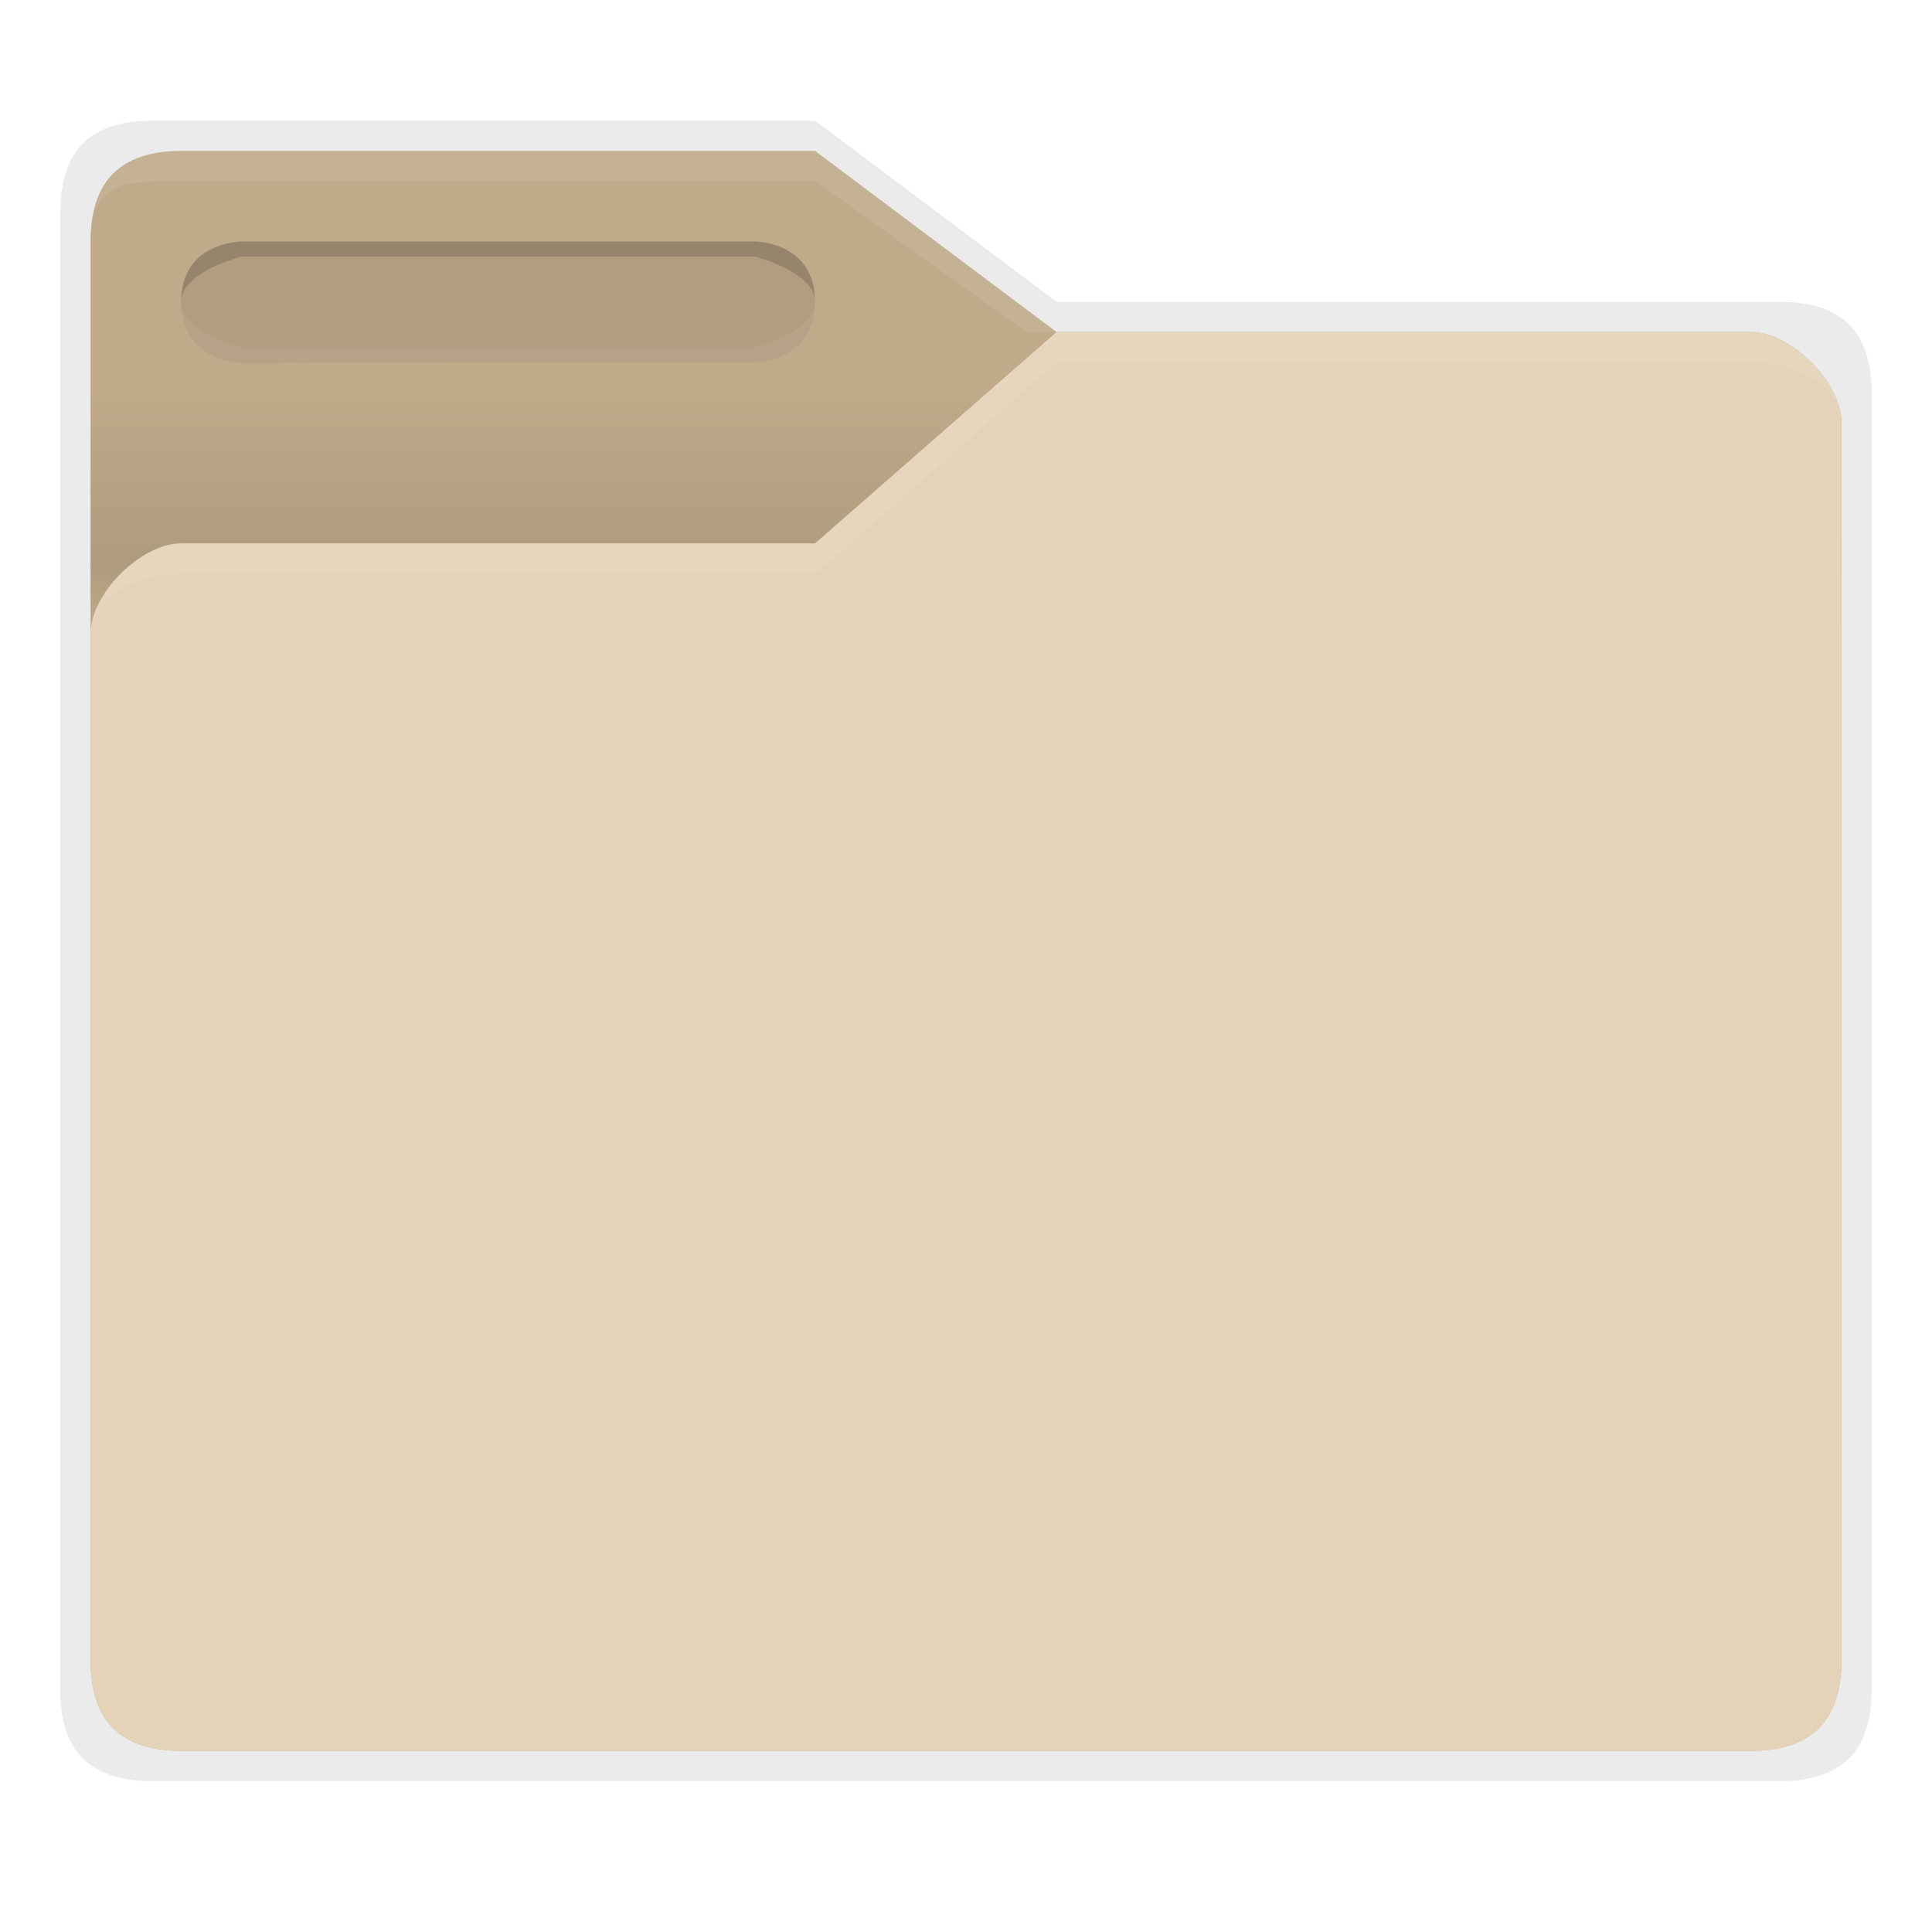
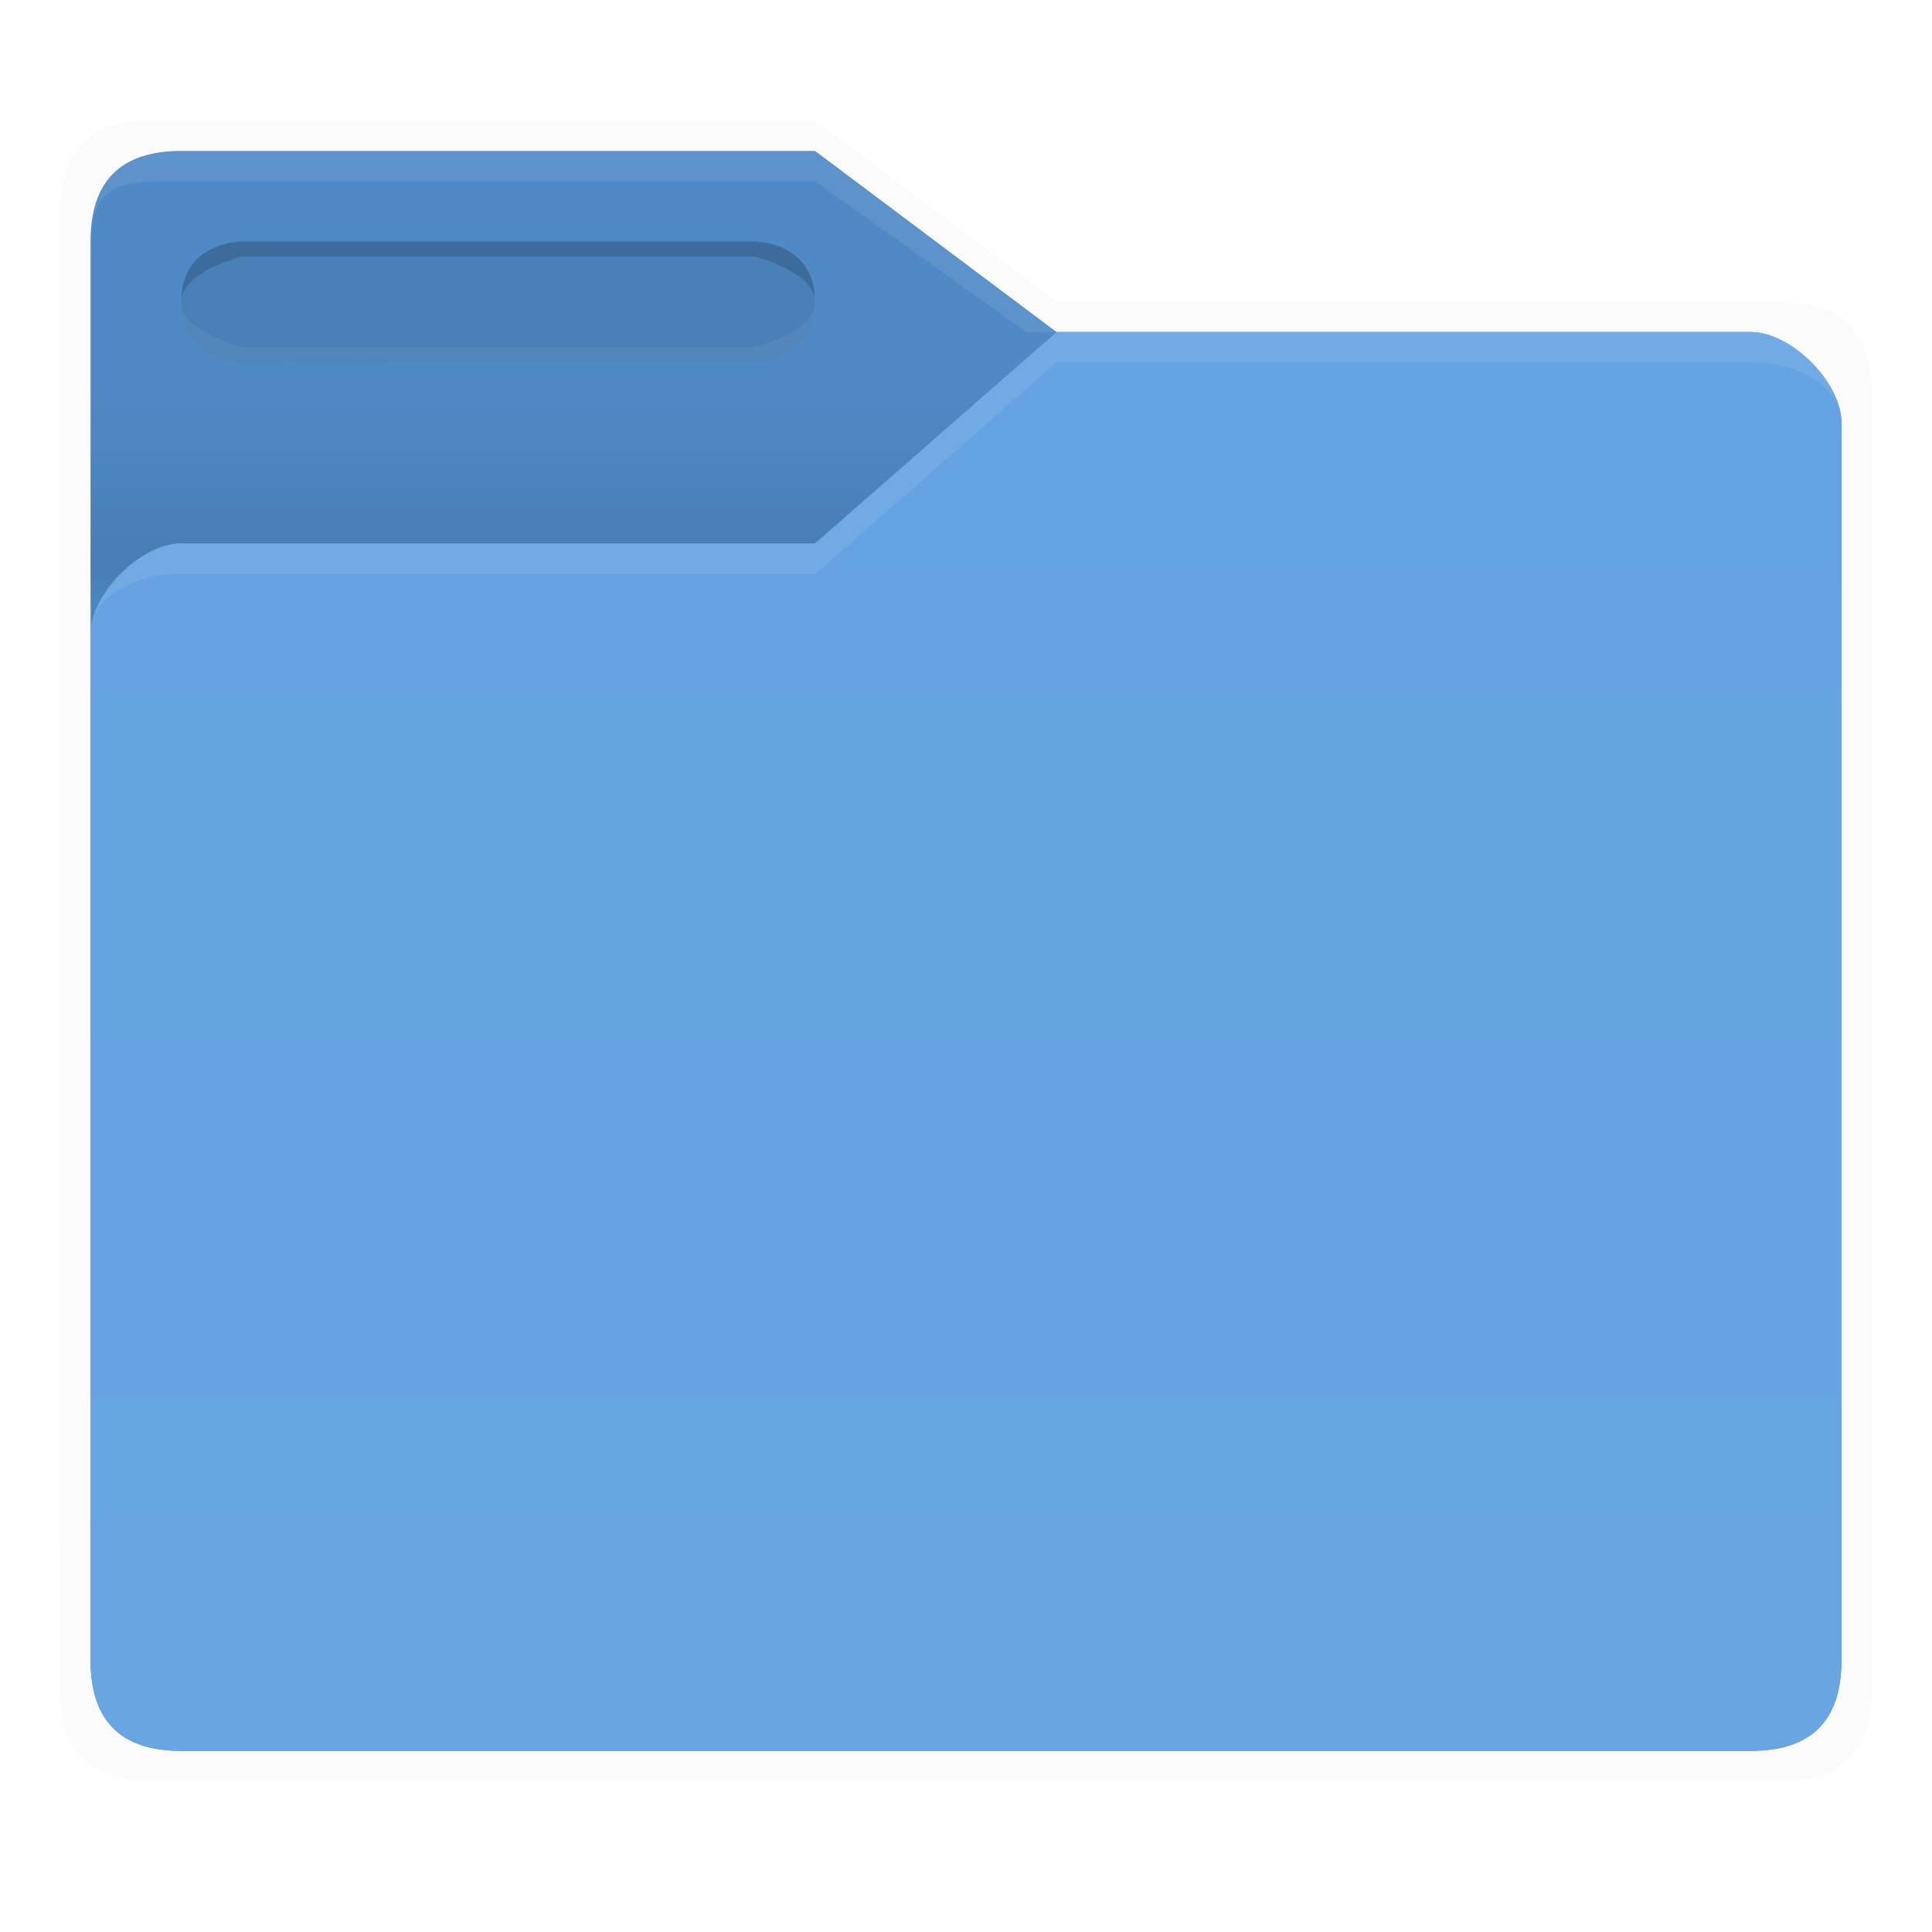
<svg xmlns="http://www.w3.org/2000/svg" xmlns:ns1="http://www.openswatchbook.org/uri/2009/osb" xmlns:xlink="http://www.w3.org/1999/xlink" height="64" viewBox="0 0 64 64" width="64">
  <defs>
-     <linearGradient id="i" ns1:paint="solid">
-       <stop offset="0" />
-     </linearGradient>
    <linearGradient id="g" ns1:paint="solid">
      <stop offset="0" stop-color="#fff" stop-opacity=".079" />
    </linearGradient>
    <linearGradient id="f" ns1:paint="solid">
-       <stop offset="0" stop-color="#c0aa8a" />
+       <stop offset="0" stop-color="#66a3e2" />
    </linearGradient>
    <linearGradient id="c" ns1:paint="solid">
-       <stop offset="0" stop-opacity=".079" />
+       <stop offset="0" stop-opacity=".018" />
    </linearGradient>
    <linearGradient id="e">
-       <stop offset="0" stop-color="#e5d3b9" stop-opacity=".449" />
-       <stop offset="1" stop-color="#e5d3b9" stop-opacity=".876" />
+       <stop offset="0" stop-color="#66a3e2" stop-opacity=".388" />
+       <stop offset="1" stop-color="#66a3e2" stop-opacity=".852" />
    </linearGradient>
    <linearGradient id="a">
-       <stop offset="0" stop-color="#e5d3b9" />
-       <stop offset="1" stop-color="#e5d3b9" />
+       <stop offset="0" stop-color="#66a3e2" />
+       <stop offset="1" stop-color="#69a5e3" />
    </linearGradient>
    <linearGradient id="b" ns1:paint="solid">
-       <stop offset="0" stop-color="#c0aa8a" />
+       <stop offset="0" stop-color="#4f8ac6" />
    </linearGradient>
    <linearGradient id="d">
      <stop offset="0" stop-opacity="0" />
      <stop offset=".25" stop-opacity=".091" />
      <stop offset="1" stop-opacity="0" />
    </linearGradient>
-     <linearGradient xlink:href="#c" id="j" gradientUnits="userSpaceOnUse" gradientTransform="matrix(1.01967 0 0 1.03029 -57.938 -69.829)" x1="64.666" y1="133.777" x2="88.203" y2="133.777" />
-     <linearGradient gradientTransform="matrix(.66667 0 0 .66667 -26.674 -26.667)" xlink:href="#b" id="k" x1="116" y1="160" x2="204" y2="160" gradientUnits="userSpaceOnUse" />
-     <linearGradient xlink:href="#d" id="l" gradientUnits="userSpaceOnUse" x1="13" y1="17" x2="13" y2="11" gradientTransform="matrix(1.3232 0 0 1.32502 47.799 46.216)" />
-     <linearGradient xlink:href="#a" id="m" gradientUnits="userSpaceOnUse" x1="87.674" y1="59" x2="87.674" y2="106" gradientTransform="translate(.326)" />
-     <linearGradient xlink:href="#g" id="n" x1="2" y1="12.617" x2="46" y2="12.617" gradientUnits="userSpaceOnUse" />
-     <linearGradient id="h" ns1:paint="solid">
-       <stop offset="0" stop-color="#fff" />
-     </linearGradient>
+     <linearGradient xlink:href="#c" id="h" gradientUnits="userSpaceOnUse" gradientTransform="matrix(1.01967 0 0 1.03029 -57.938 -69.829)" x1="64.666" y1="133.777" x2="88.203" y2="133.777" />
+     <linearGradient gradientTransform="matrix(.66667 0 0 .66667 -26.674 -26.667)" xlink:href="#b" id="i" x1="116" y1="160" x2="204" y2="160" gradientUnits="userSpaceOnUse" />
+     <linearGradient xlink:href="#d" id="j" gradientUnits="userSpaceOnUse" x1="13" y1="17" x2="13" y2="11" gradientTransform="matrix(1.3232 0 0 1.32502 47.799 46.216)" />
+     <linearGradient xlink:href="#a" id="k" gradientUnits="userSpaceOnUse" x1="87.674" y1="59" x2="87.674" y2="106" gradientTransform="translate(.326)" />
+     <linearGradient xlink:href="#g" id="l" x1="2" y1="12.617" x2="46" y2="12.617" gradientUnits="userSpaceOnUse" />
  </defs>
-   <path style="marker:none" d="M53 52c-2 0-3 1-3 3l-.007 49c0 2 1.007 3 3.007 3h54c2 0 3-1 3-3V61c0-2-1-3-3-3H83l-8-6z" fill="url(#j)" stroke-width=".205" paint-order="fill markers stroke" transform="translate(-48 -48)" />
-   <path d="M54 53c-2 0-3 1-3 3v47c0 2 1 3 3 3h52c2 0 3-1 3-3V62c0-1.333-1.667-3-3-3H83l-8-6z" fill="url(#k)" stroke-width=".116" transform="translate(-48 -48)" />
-   <path d="M54 53c-2 0-3 1-3 3v47c0 2 1 3 3 3h52c2 0 3-1 3-3V62c0-1.333-1.667-3-3-3H83l-8-6z" fill="url(#l)" stroke-width=".116" transform="translate(-48 -48)" />
-   <path style="marker:none" d="M106 59c1.333 0 3 1.66 3 3v41c0 2-1 3-3 3H54c-2 0-3-1-3-3V69c0-1.333 1.667-3 3-3h21l8-7z" fill="url(#m)" stroke-width="1.205" paint-order="fill markers stroke" transform="translate(-48 -48)" />
-   <path d="M54 53c-2 0-3 1-3 3.183C51 54 52 54 54 54h21l7 5h1l-8-6zM83 59l-8 7H54c-1.333 0-3 1.667-3 3 0-1.333 1.667-2 3-2h21.024L83 60h23c1.333 0 3 .667 3 2 0-1.333-1.667-3-3-3z" fill="url(#n)" stroke-width=".4" transform="translate(-48 -48)" />
+   <path style="marker:none" d="M53 52c-2 0-3 1-3 3l-.007 49c0 2 1.007 3 3.007 3h54c2 0 3-1 3-3V61c0-2-1-3-3-3H83l-8-6z" fill="url(#h)" stroke-width=".205" paint-order="fill markers stroke" transform="translate(-48 -48)" />
+   <path d="M54 53c-2 0-3 1-3 3v47c0 2 1 3 3 3h52c2 0 3-1 3-3V62c0-1.333-1.667-3-3-3H83l-8-6z" fill="url(#i)" stroke-width=".116" transform="translate(-48 -48)" />
+   <path d="M54 53c-2 0-3 1-3 3v47c0 2 1 3 3 3h52c2 0 3-1 3-3V62c0-1.333-1.667-3-3-3H83l-8-6z" fill="url(#j)" stroke-width=".116" transform="translate(-48 -48)" />
+   <path style="marker:none" d="M106 59c1.333 0 3 1.66 3 3v41c0 2-1 3-3 3H54c-2 0-3-1-3-3V69c0-1.333 1.667-3 3-3h21l8-7z" fill="url(#k)" stroke-width="1.205" paint-order="fill markers stroke" transform="translate(-48 -48)" />
+   <path d="M54 53c-2 0-3 1-3 3.183C51 54 52 54 54 54h21l7 5h1l-8-6zM83 59l-8 7H54c-1.333 0-3 1.667-3 3 0-1.333 1.667-2 3-2h21.024L83 60h23c1.333 0 3 .667 3 2 0-1.333-1.667-3-3-3z" fill="url(#l)" stroke-width=".4" transform="translate(-48 -48)" />
  <path d="M8 8h17s2 0 2 2-2 2-2 2l-17 .032S6 12 6 10s2-2 2-2z" style="isolation:auto;mix-blend-mode:normal;marker:none" color="#000" display="block" overflow="visible" fill-opacity=".078" stroke-width=".119" paint-order="fill markers stroke" />
  <path d="M8 8s-2 0-2 2c0-1 2-1.5 2-1.5h17s2 .5 2 1.5c0-2-2-2-2-2z" style="isolation:auto;mix-blend-mode:normal;marker:none" color="#000" display="block" overflow="visible" fill-opacity=".157" stroke-width=".107" paint-order="fill markers stroke" />
-   <path style="isolation:auto;mix-blend-mode:normal;marker:none" d="M73 60s2.012 0 2-2c0 1-2 1.5-2 1.5H56s-2-.5-2-1.5c0 2 2 2.031 2 2.031z" color="#000" display="block" overflow="visible" opacity=".689" fill="url(#n)" stroke-width=".4" paint-order="fill markers stroke" transform="translate(-48 -48)" />
+   <path style="isolation:auto;mix-blend-mode:normal;marker:none" d="M73 60s2.012 0 2-2c0 1-2 1.5-2 1.5H56s-2-.5-2-1.5c0 2 2 2.031 2 2.031z" color="#000" display="block" overflow="visible" opacity=".689" fill="url(#l)" stroke-width=".4" paint-order="fill markers stroke" transform="translate(-48 -48)" />
</svg>
